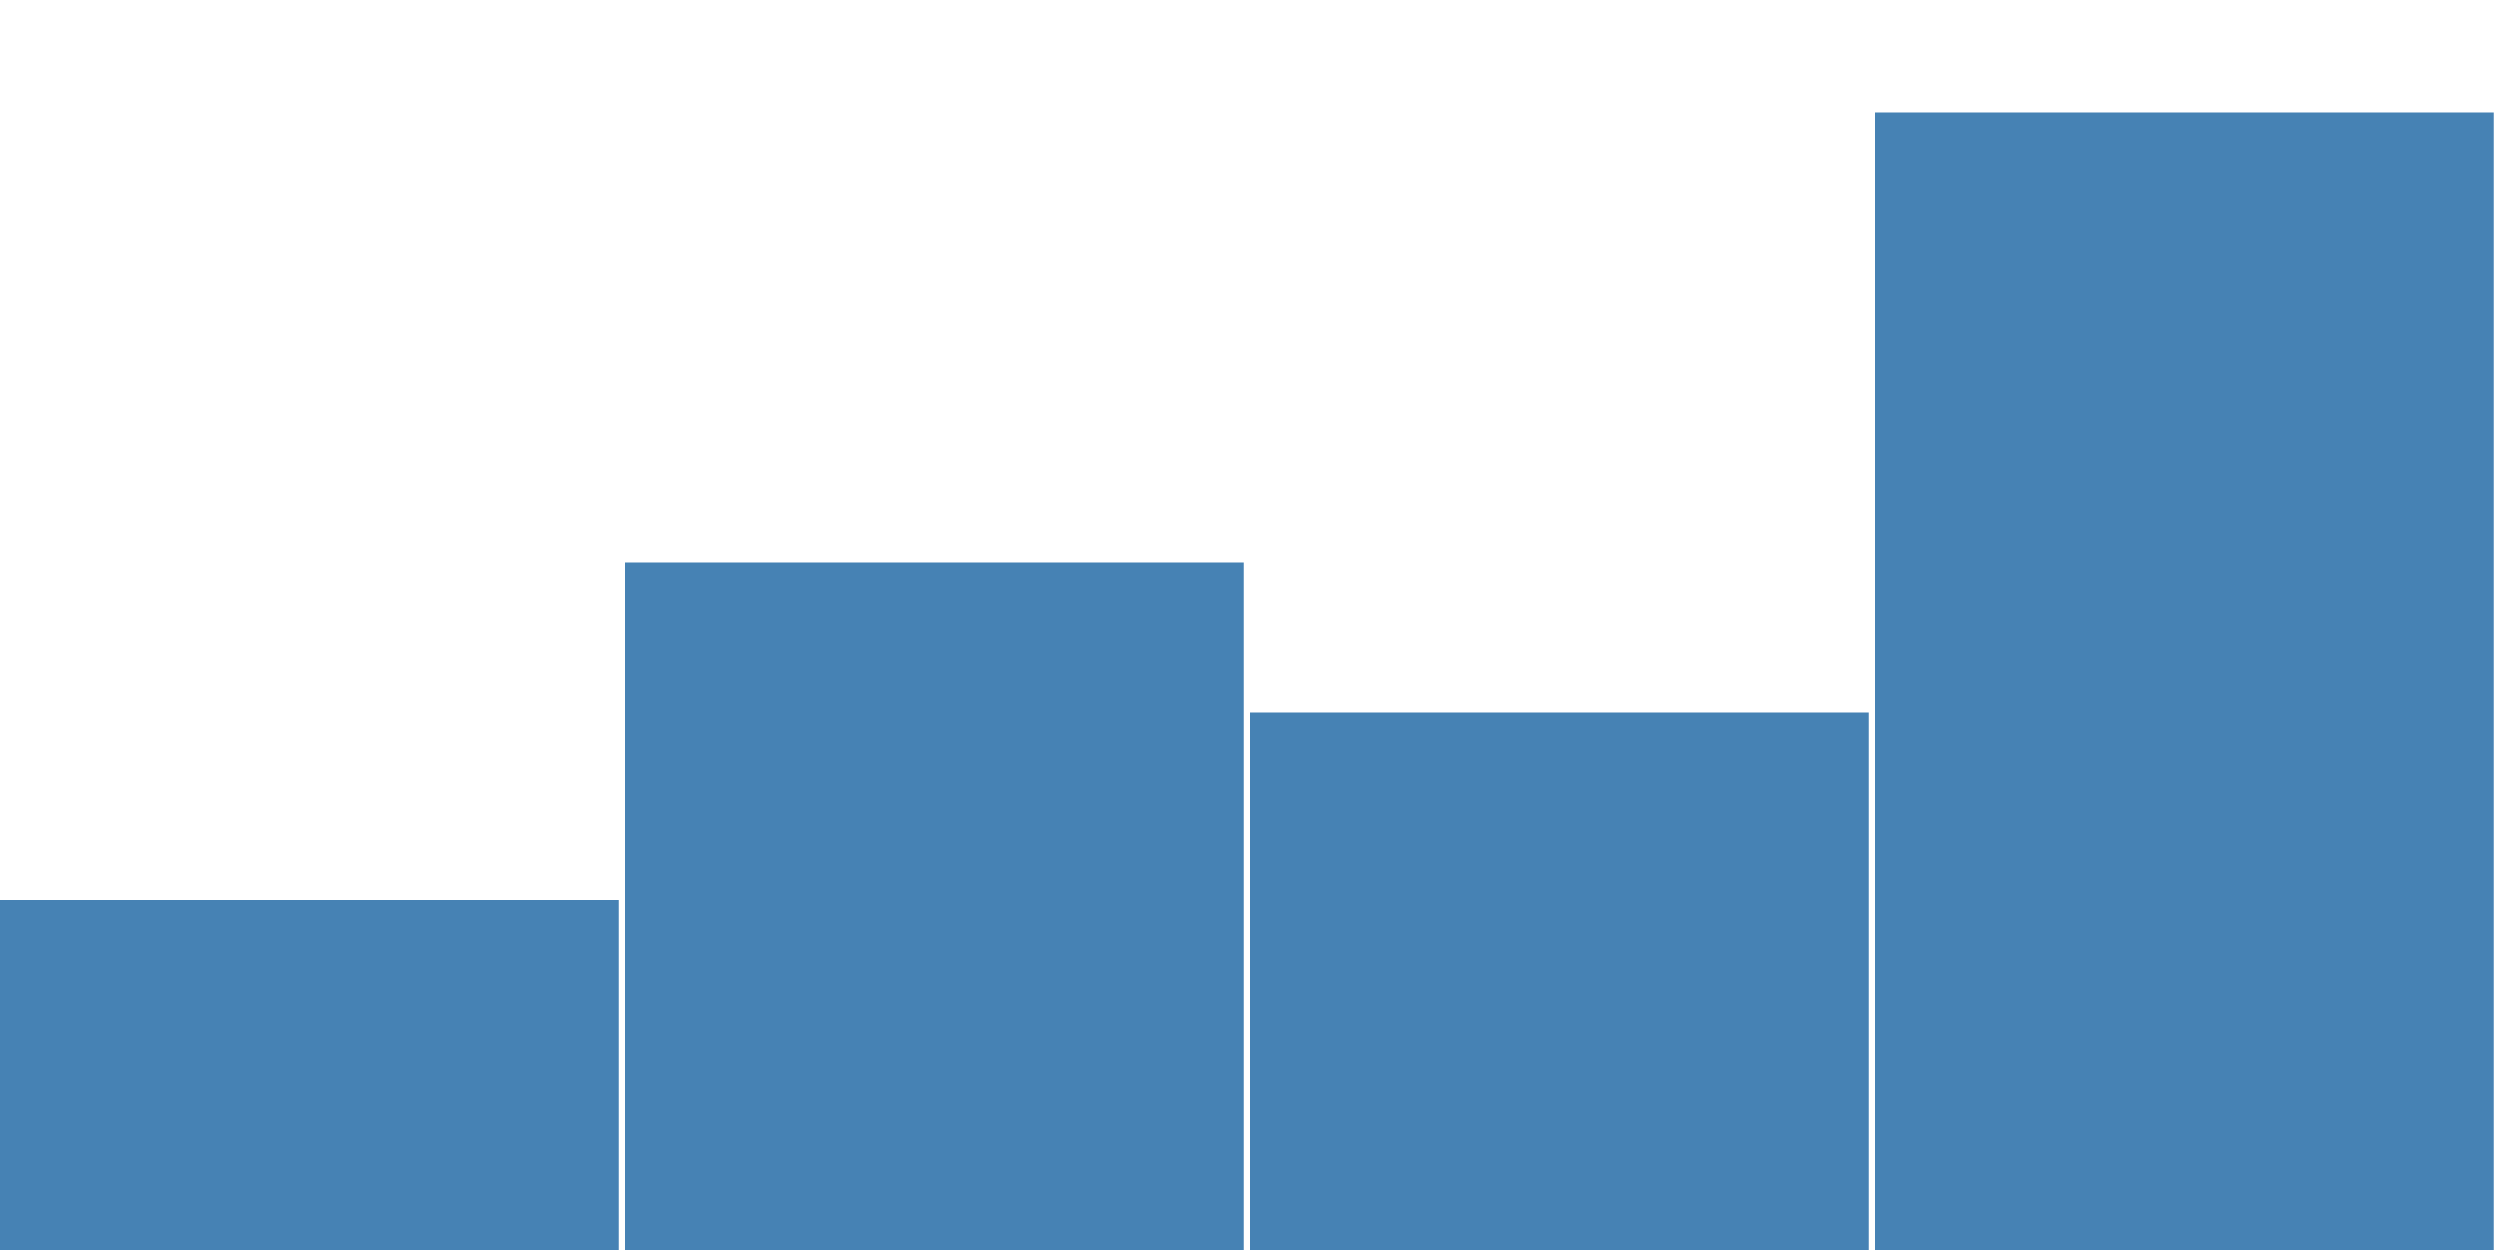
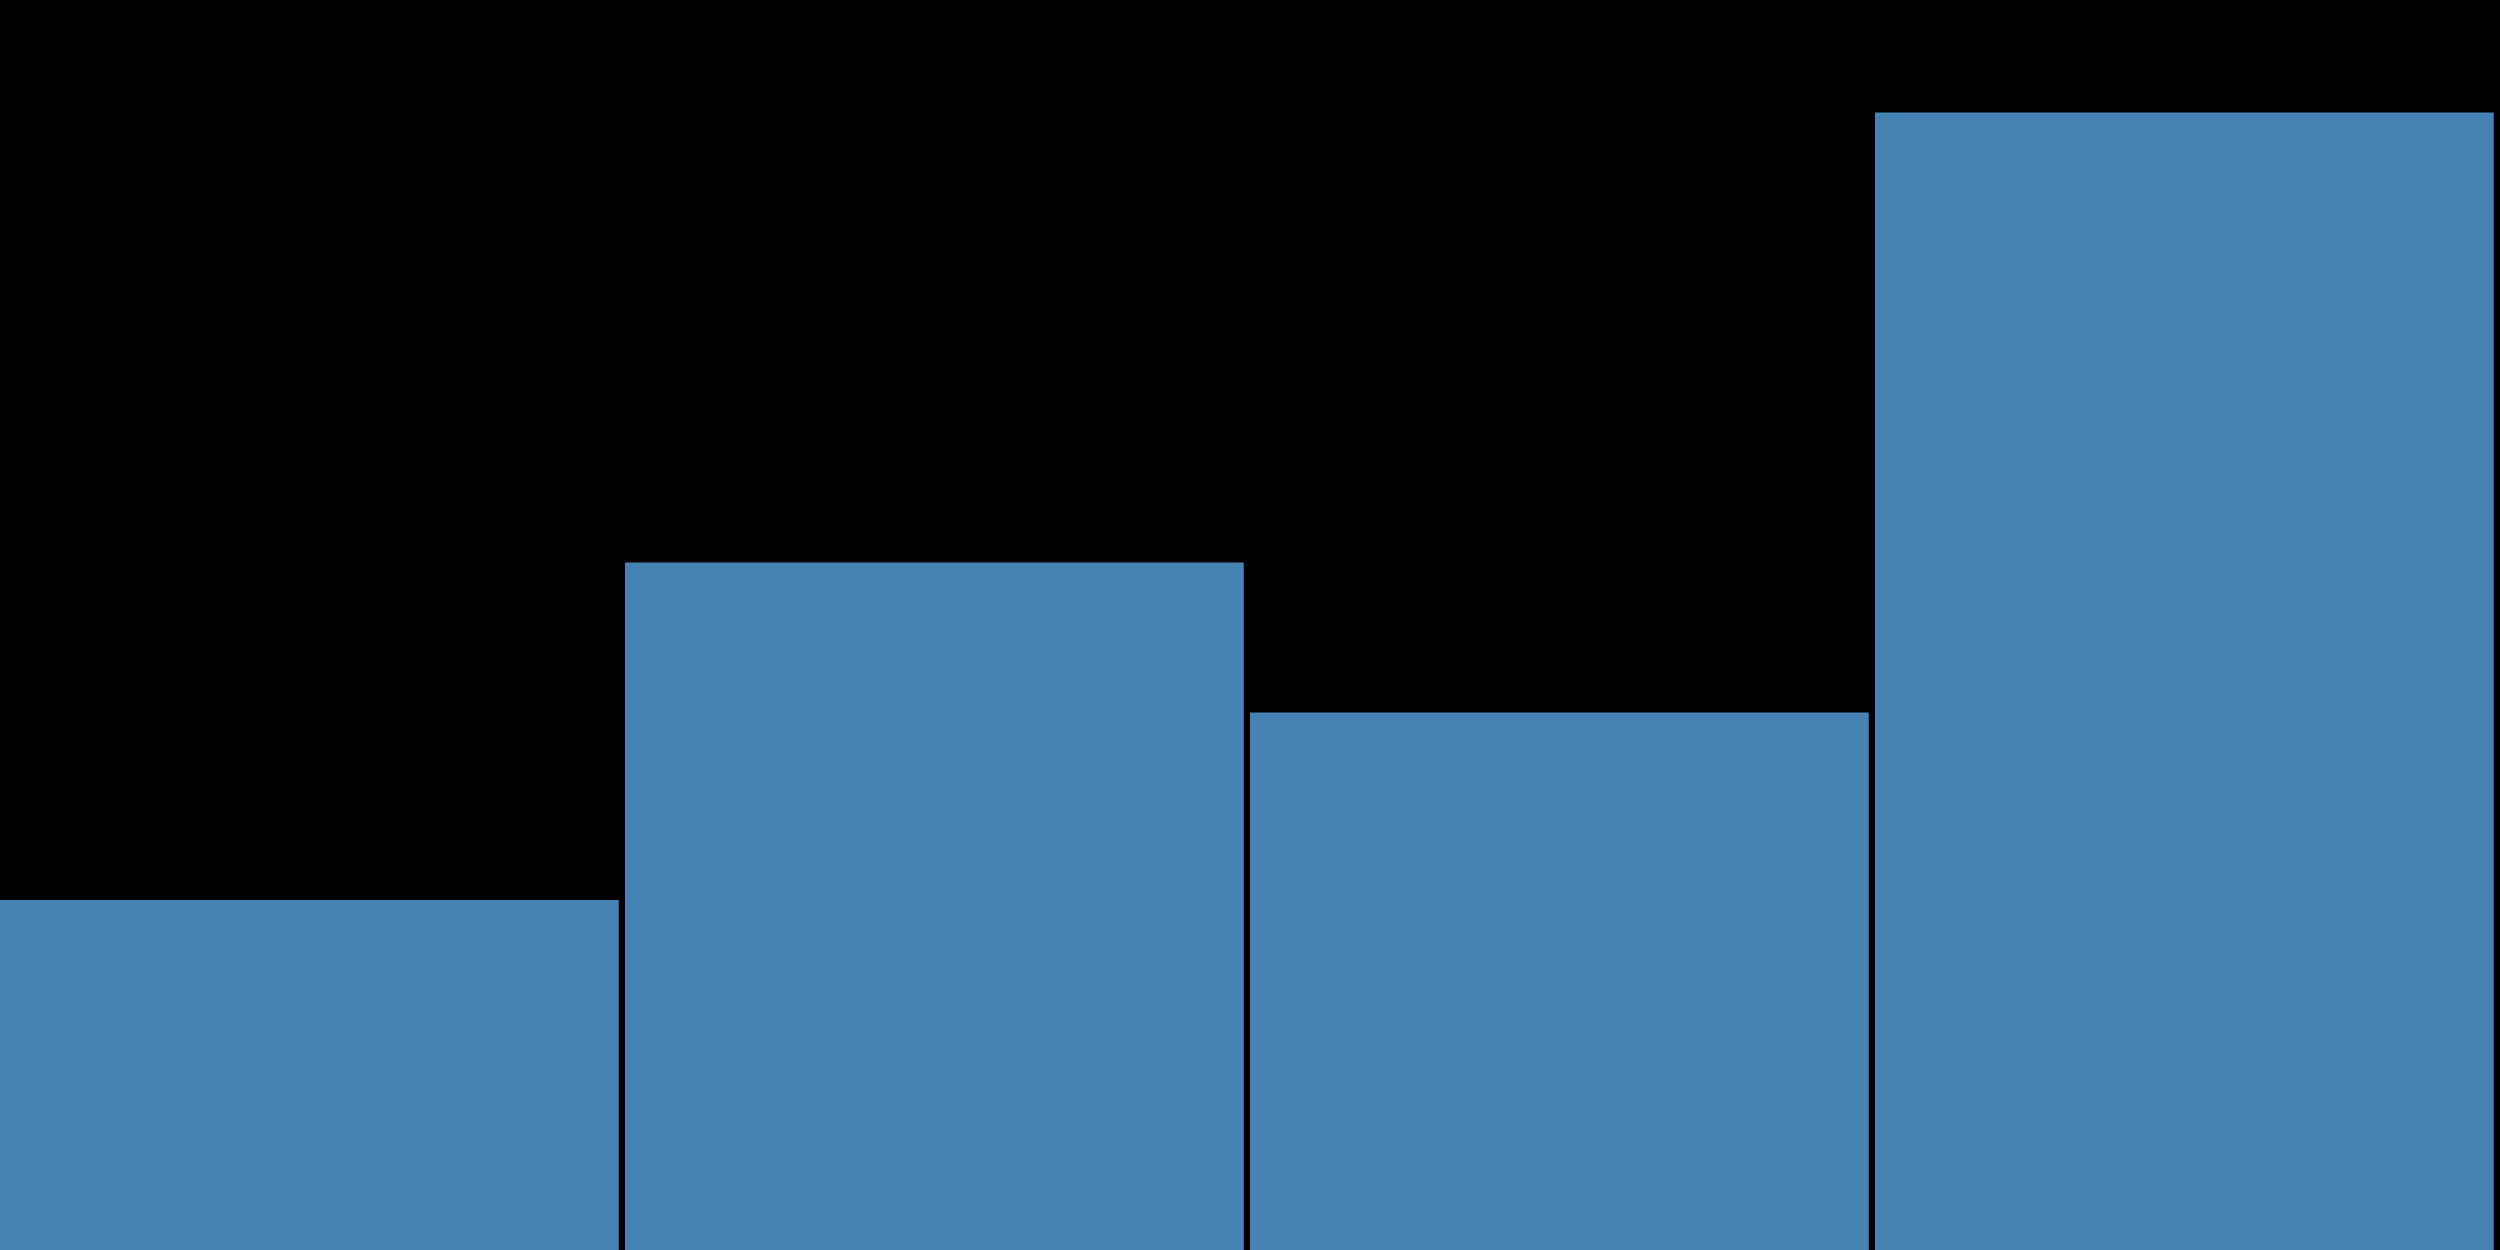
<svg xmlns="http://www.w3.org/2000/svg" class="marks" width="400" height="200" viewBox="0 0 400 200" version="1.1">
-   <style>* { fill: none; } tspan { fill: inherit; } path { stroke-miterlimit: 10; }</style>
+   <style>vega-svg-root * { fill: none; } vega-svg-root tspan { fill: inherit; } vega-svg-root path { stroke-miterlimit: 10; }</style>
  <defs>
    <clipPath id="clip1">
      <rect x="0" y="0" width="400" height="200" />
    </clipPath>
  </defs>
-   <g transform="translate(0,0)">
+   <g class="vega-svg-root" transform="translate(0,0)">
    <g class="mark-group" role="graphics-object" aria-roledescription="group mark container">
      <g transform="translate(0,0)">
        <path class="background" aria-hidden="true" d="M0,0h400v200h-400Z" style="pointer-events: none;" />
        <g clip-path="url(#clip1)">
          <g class="mark-rect" role="graphics-symbol" aria-roledescription="rect mark container">
            <path d="M0,144h99v56h-99Z" style="fill: steelblue;" />
            <path d="M100,90h99v110h-99Z" style="fill: steelblue;" />
            <path d="M200,114h99v86h-99Z" style="fill: steelblue;" />
            <path d="M300,18h99v182h-99Z" style="fill: steelblue;" />
          </g>
        </g>
        <path class="foreground" aria-hidden="true" d="" style="pointer-events: none; display: none;" />
      </g>
    </g>
  </g>
</svg>
